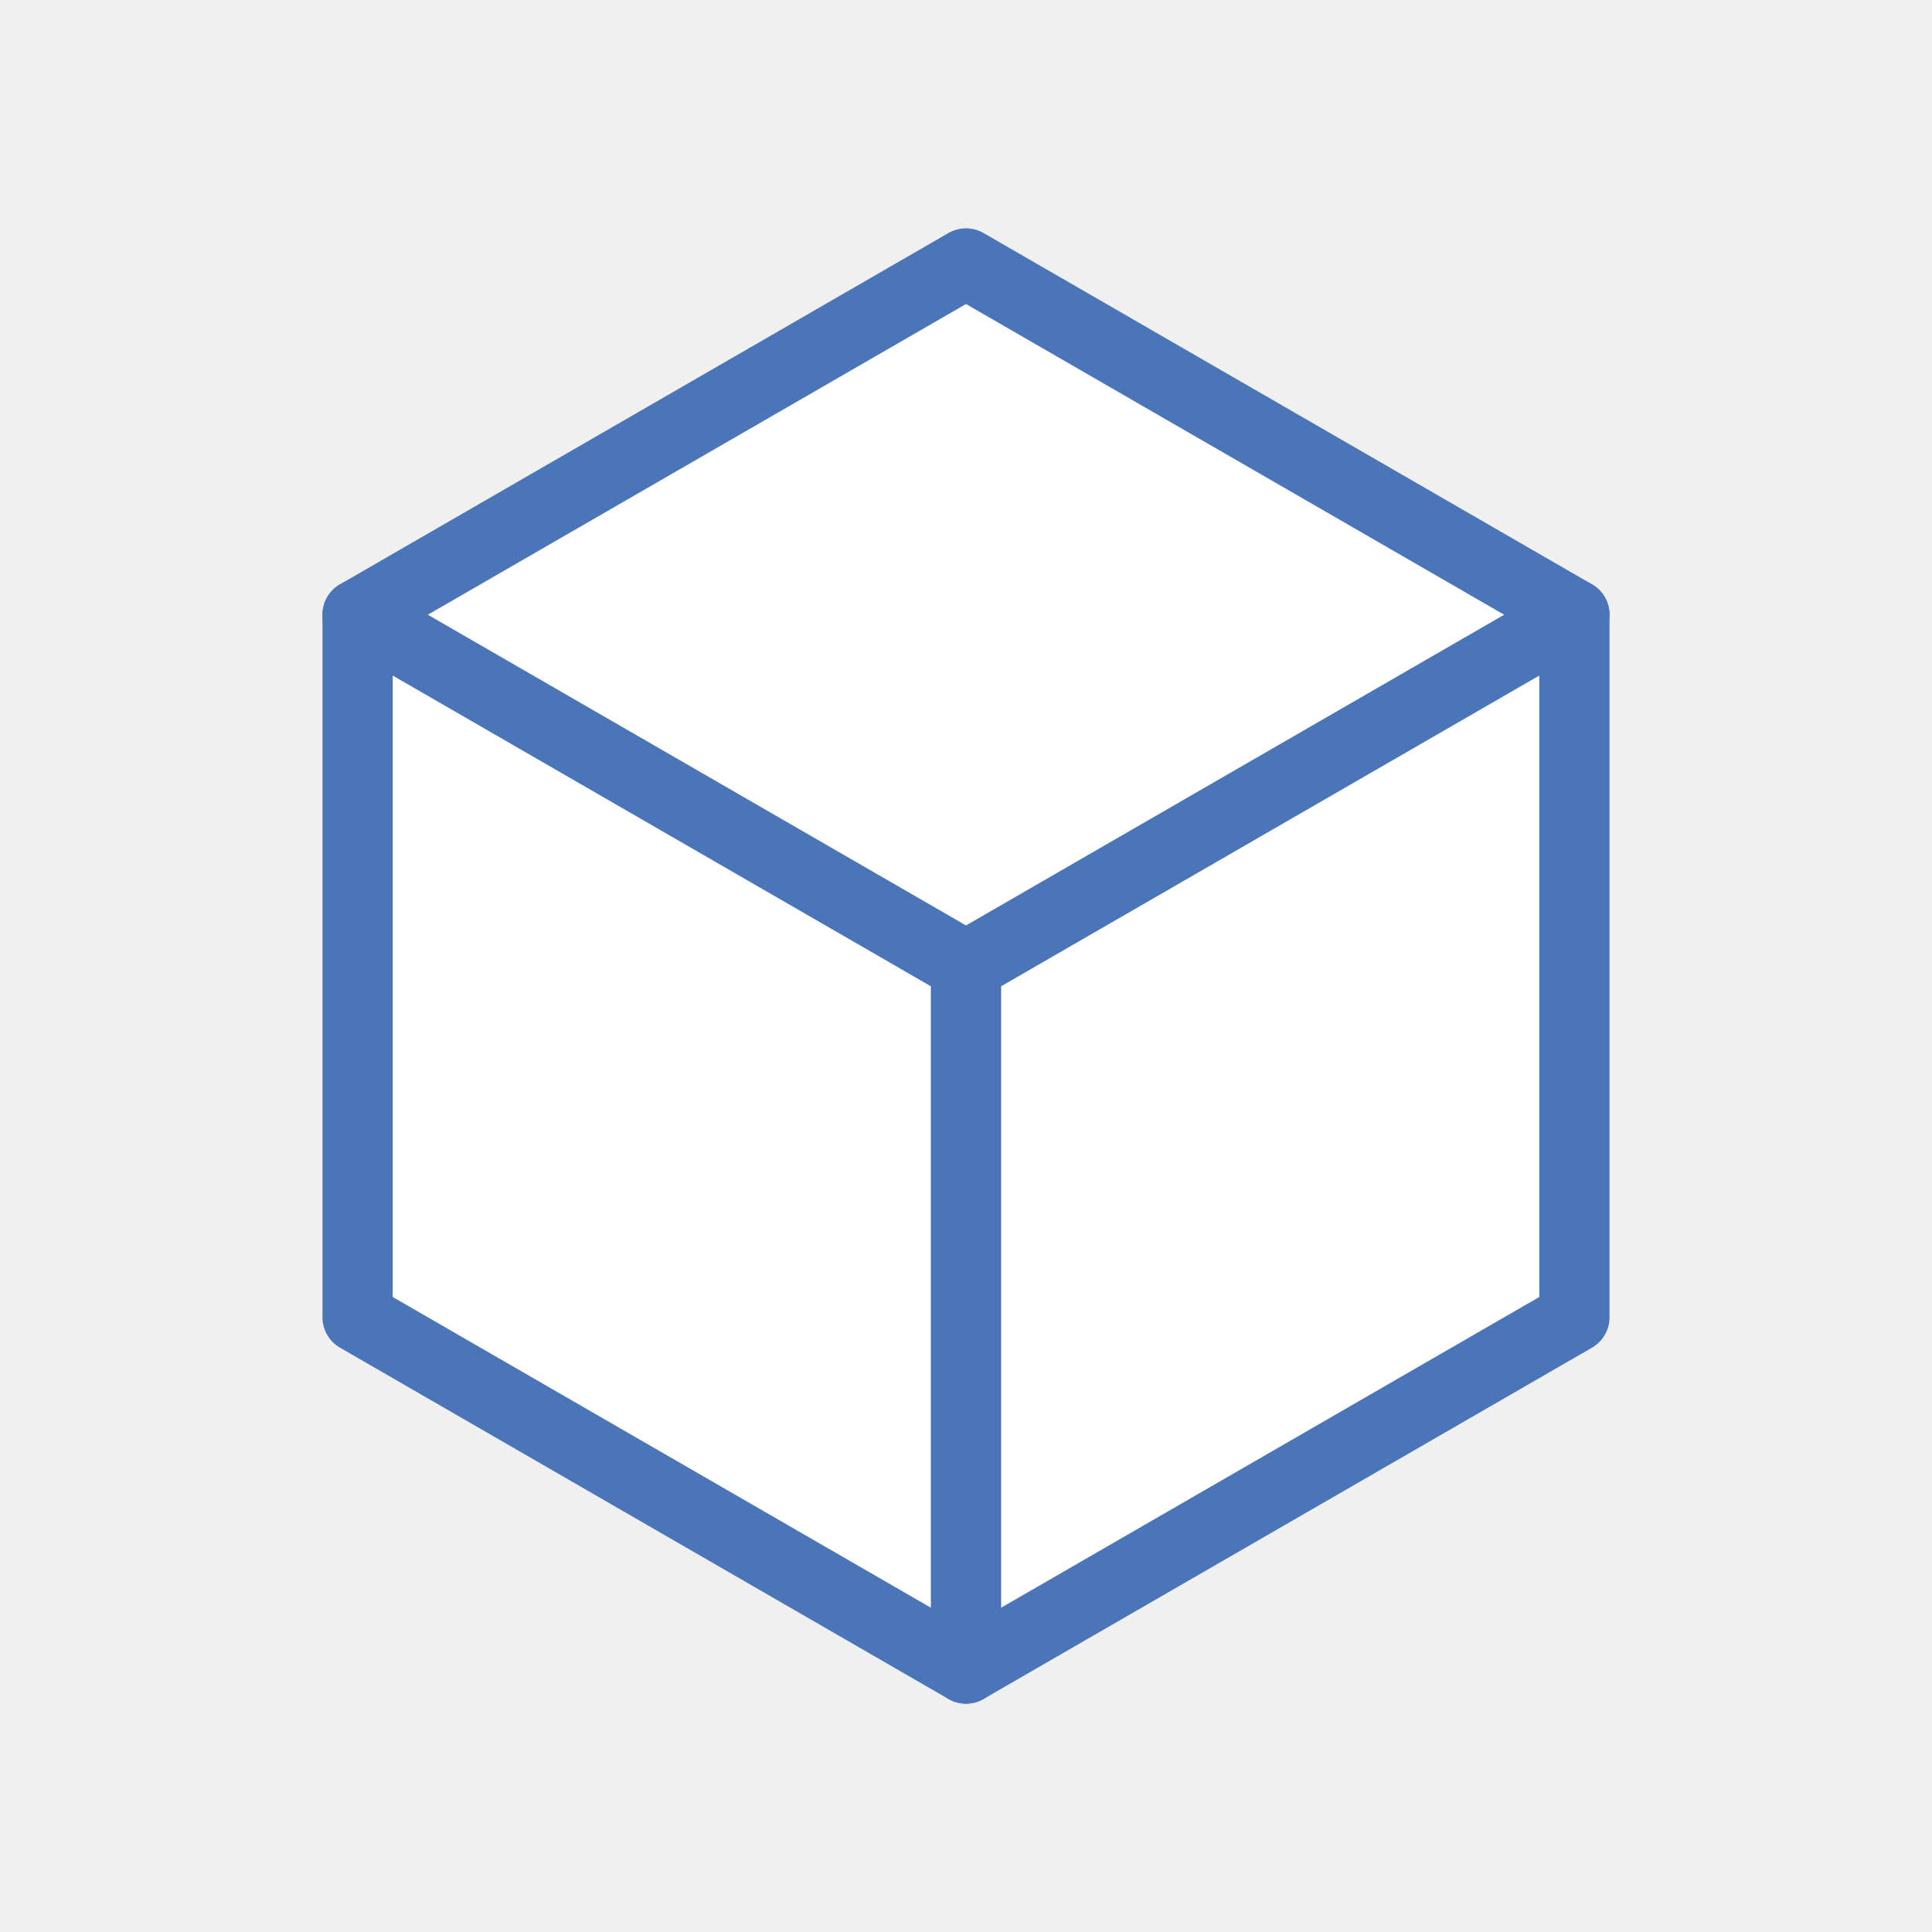
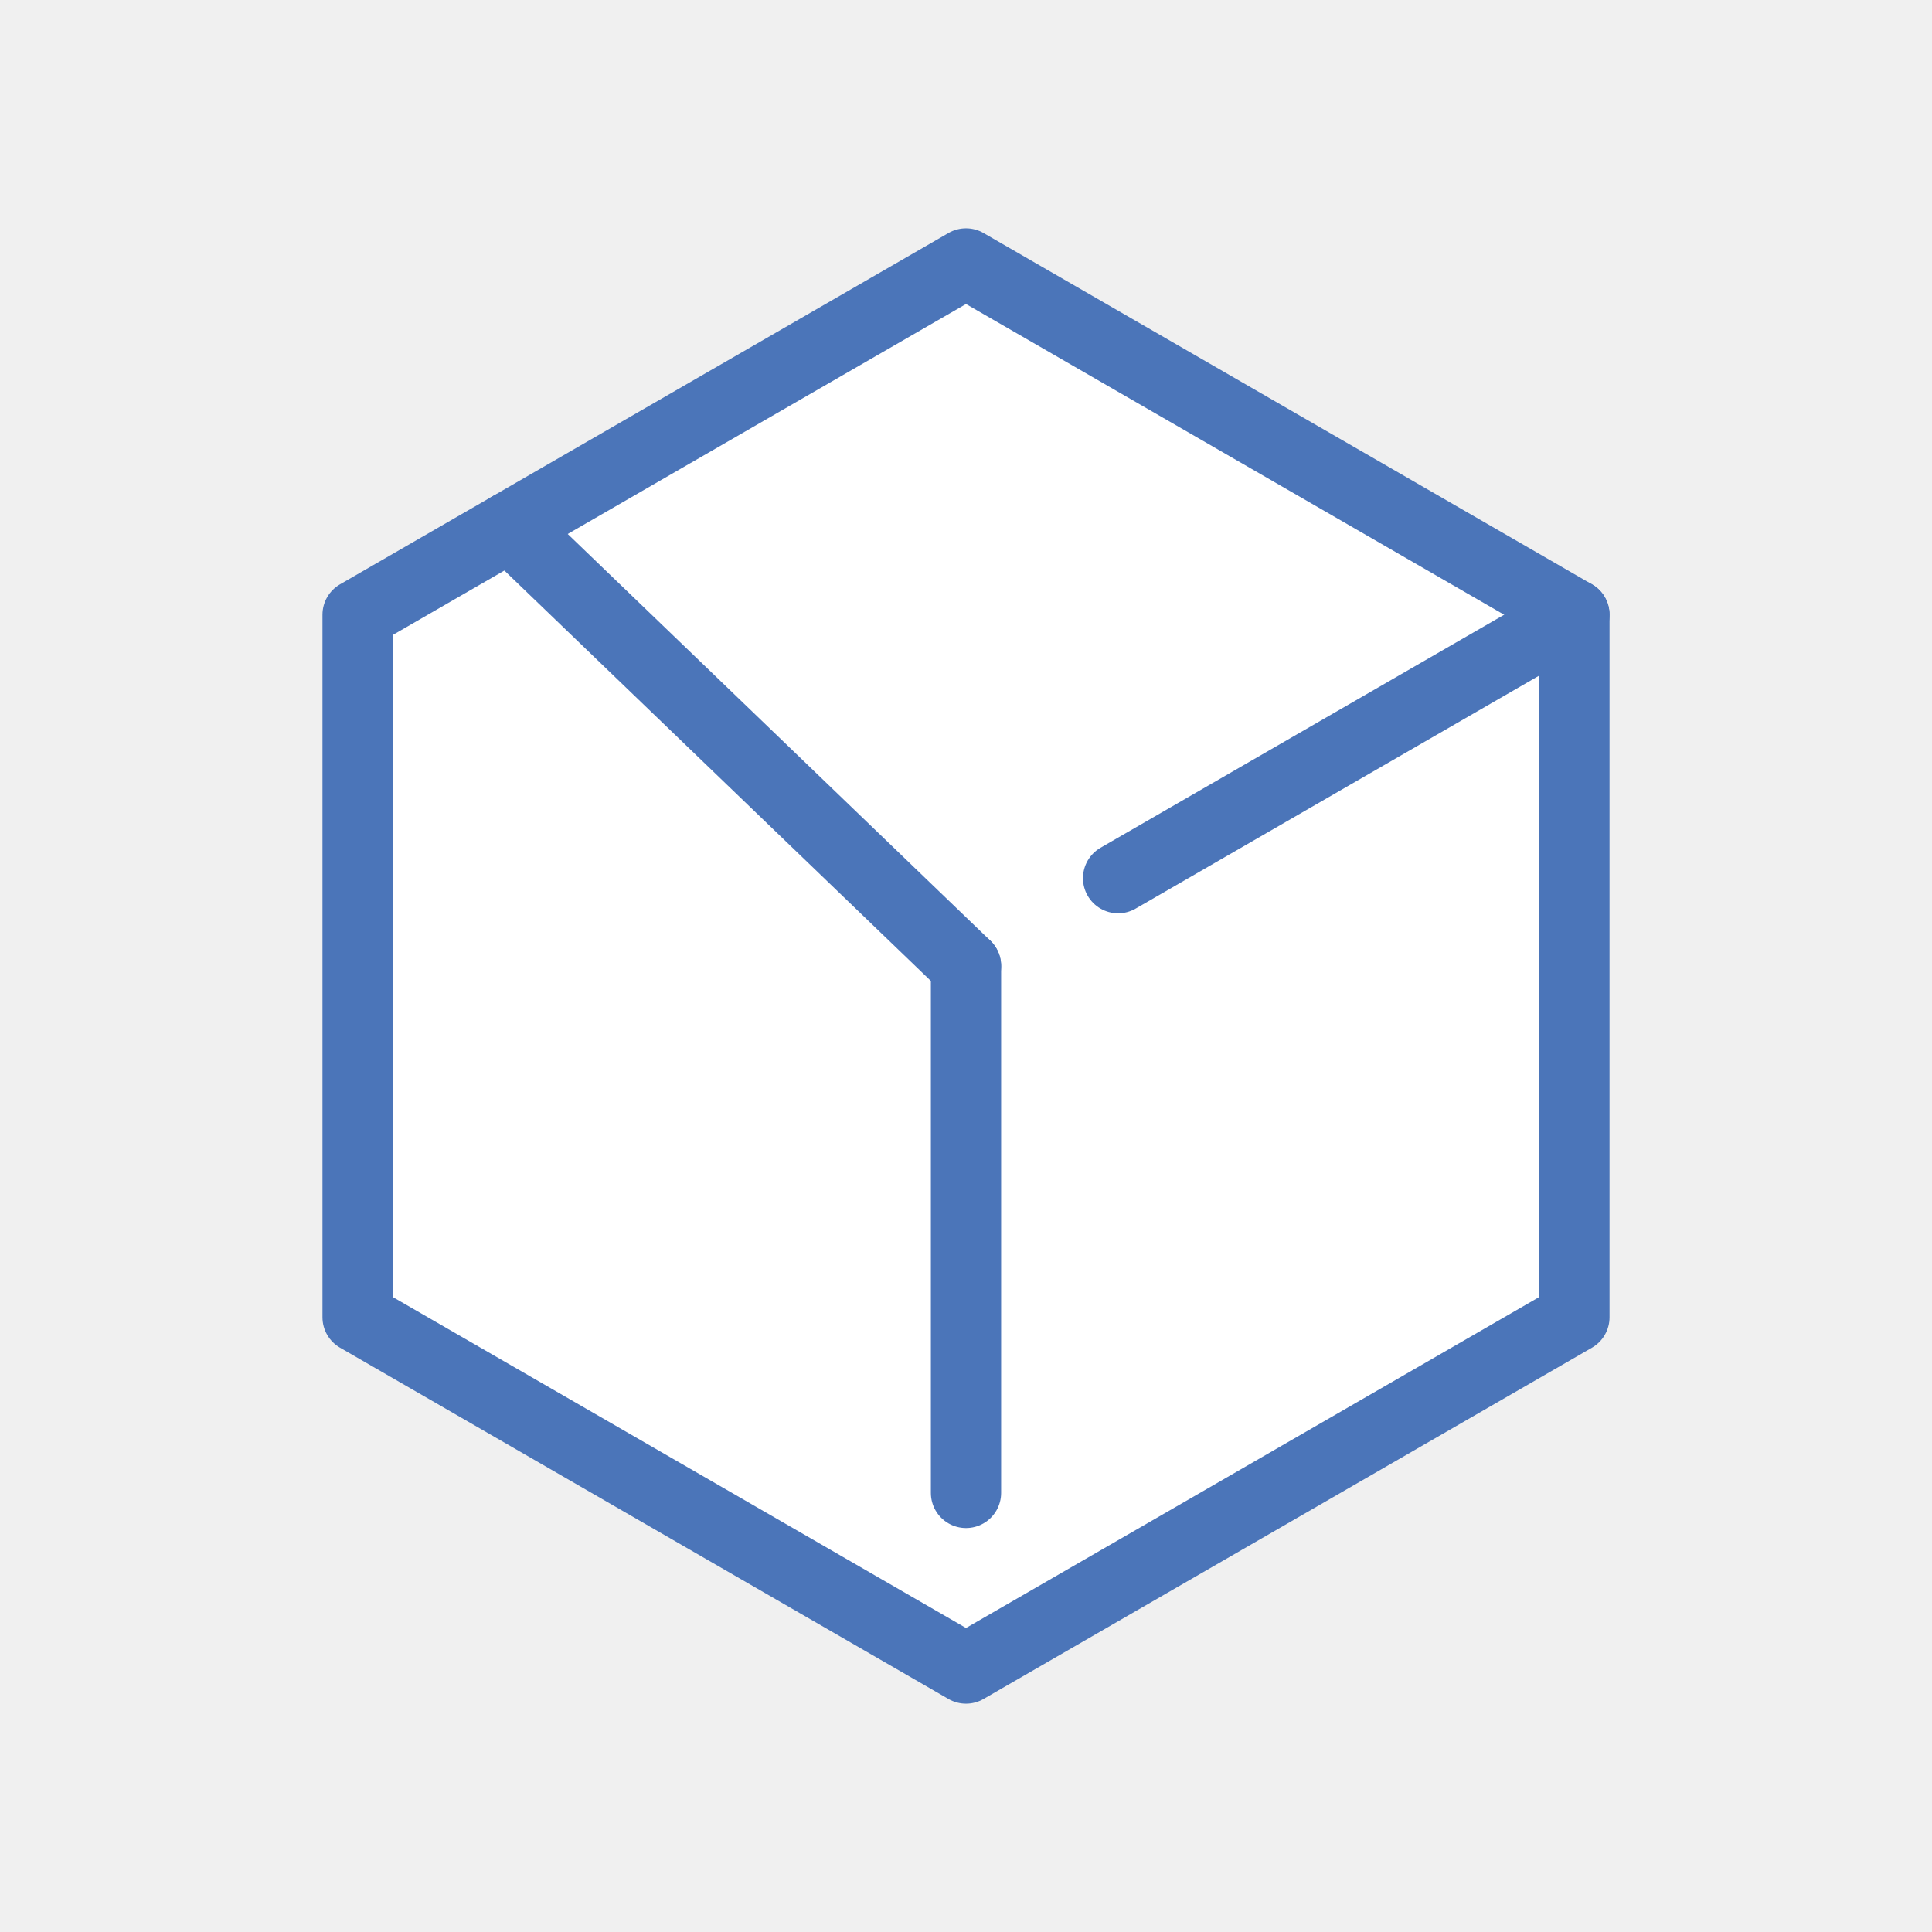
<svg xmlns="http://www.w3.org/2000/svg" width="110.00px" height="110.00px" viewBox="0.00 0.00 110.00 110.00">
  <polygon points="55.00,15.00 20.36,35.00 20.36,75.00 55.00,95.00 89.64,75.00 89.64,35.00 55.00,15.00" style="stroke:#4B75B9; stroke-width:4.0; stroke-linecap:round; stroke-linejoin:round; fill:#FFFFFF; fill-opacity:1.0" />
-   <line x1="20.36" y1="35.00" x2="55.00" y2="55.00" style="stroke:#4B75B9; stroke-width:4.0; stroke-linecap:round; stroke-linejoin:round; fill:#FFFFFF; fill-opacity:0.0" />
-   <line x1="55.00" y1="55.00" x2="55.00" y2="95.00" style="stroke:#4B75B9; stroke-width:4.0; stroke-linecap:round; stroke-linejoin:round; fill:#FFFFFF; fill-opacity:0.0" />
-   <line x1="55.00" y1="55.00" x2="89.64" y2="35.00" style="stroke:#4B75B9; stroke-width:4.0; stroke-linecap:round; stroke-linejoin:round; fill:#FFFFFF; fill-opacity:0.0" />
+   <line x1="29.02" y1="30.00" x2="55.00" y2="55.00" style="stroke:#4B75B9; stroke-width:4.0; stroke-linecap:round; stroke-linejoin:round; fill:#FFFFFF; fill-opacity:0.0" />
+   <line x1="55.00" y1="55.00" x2="55.00" y2="85.00" style="stroke:#4B75B9; stroke-width:4.0; stroke-linecap:round; stroke-linejoin:round; fill:#FFFFFF; fill-opacity:0.0" />
+   <line x1="63.66" y1="50.00" x2="89.64" y2="35.00" style="stroke:#4B75B9; stroke-width:4.0; stroke-linecap:round; stroke-linejoin:round; fill:#FFFFFF; fill-opacity:0.0" />
</svg>
